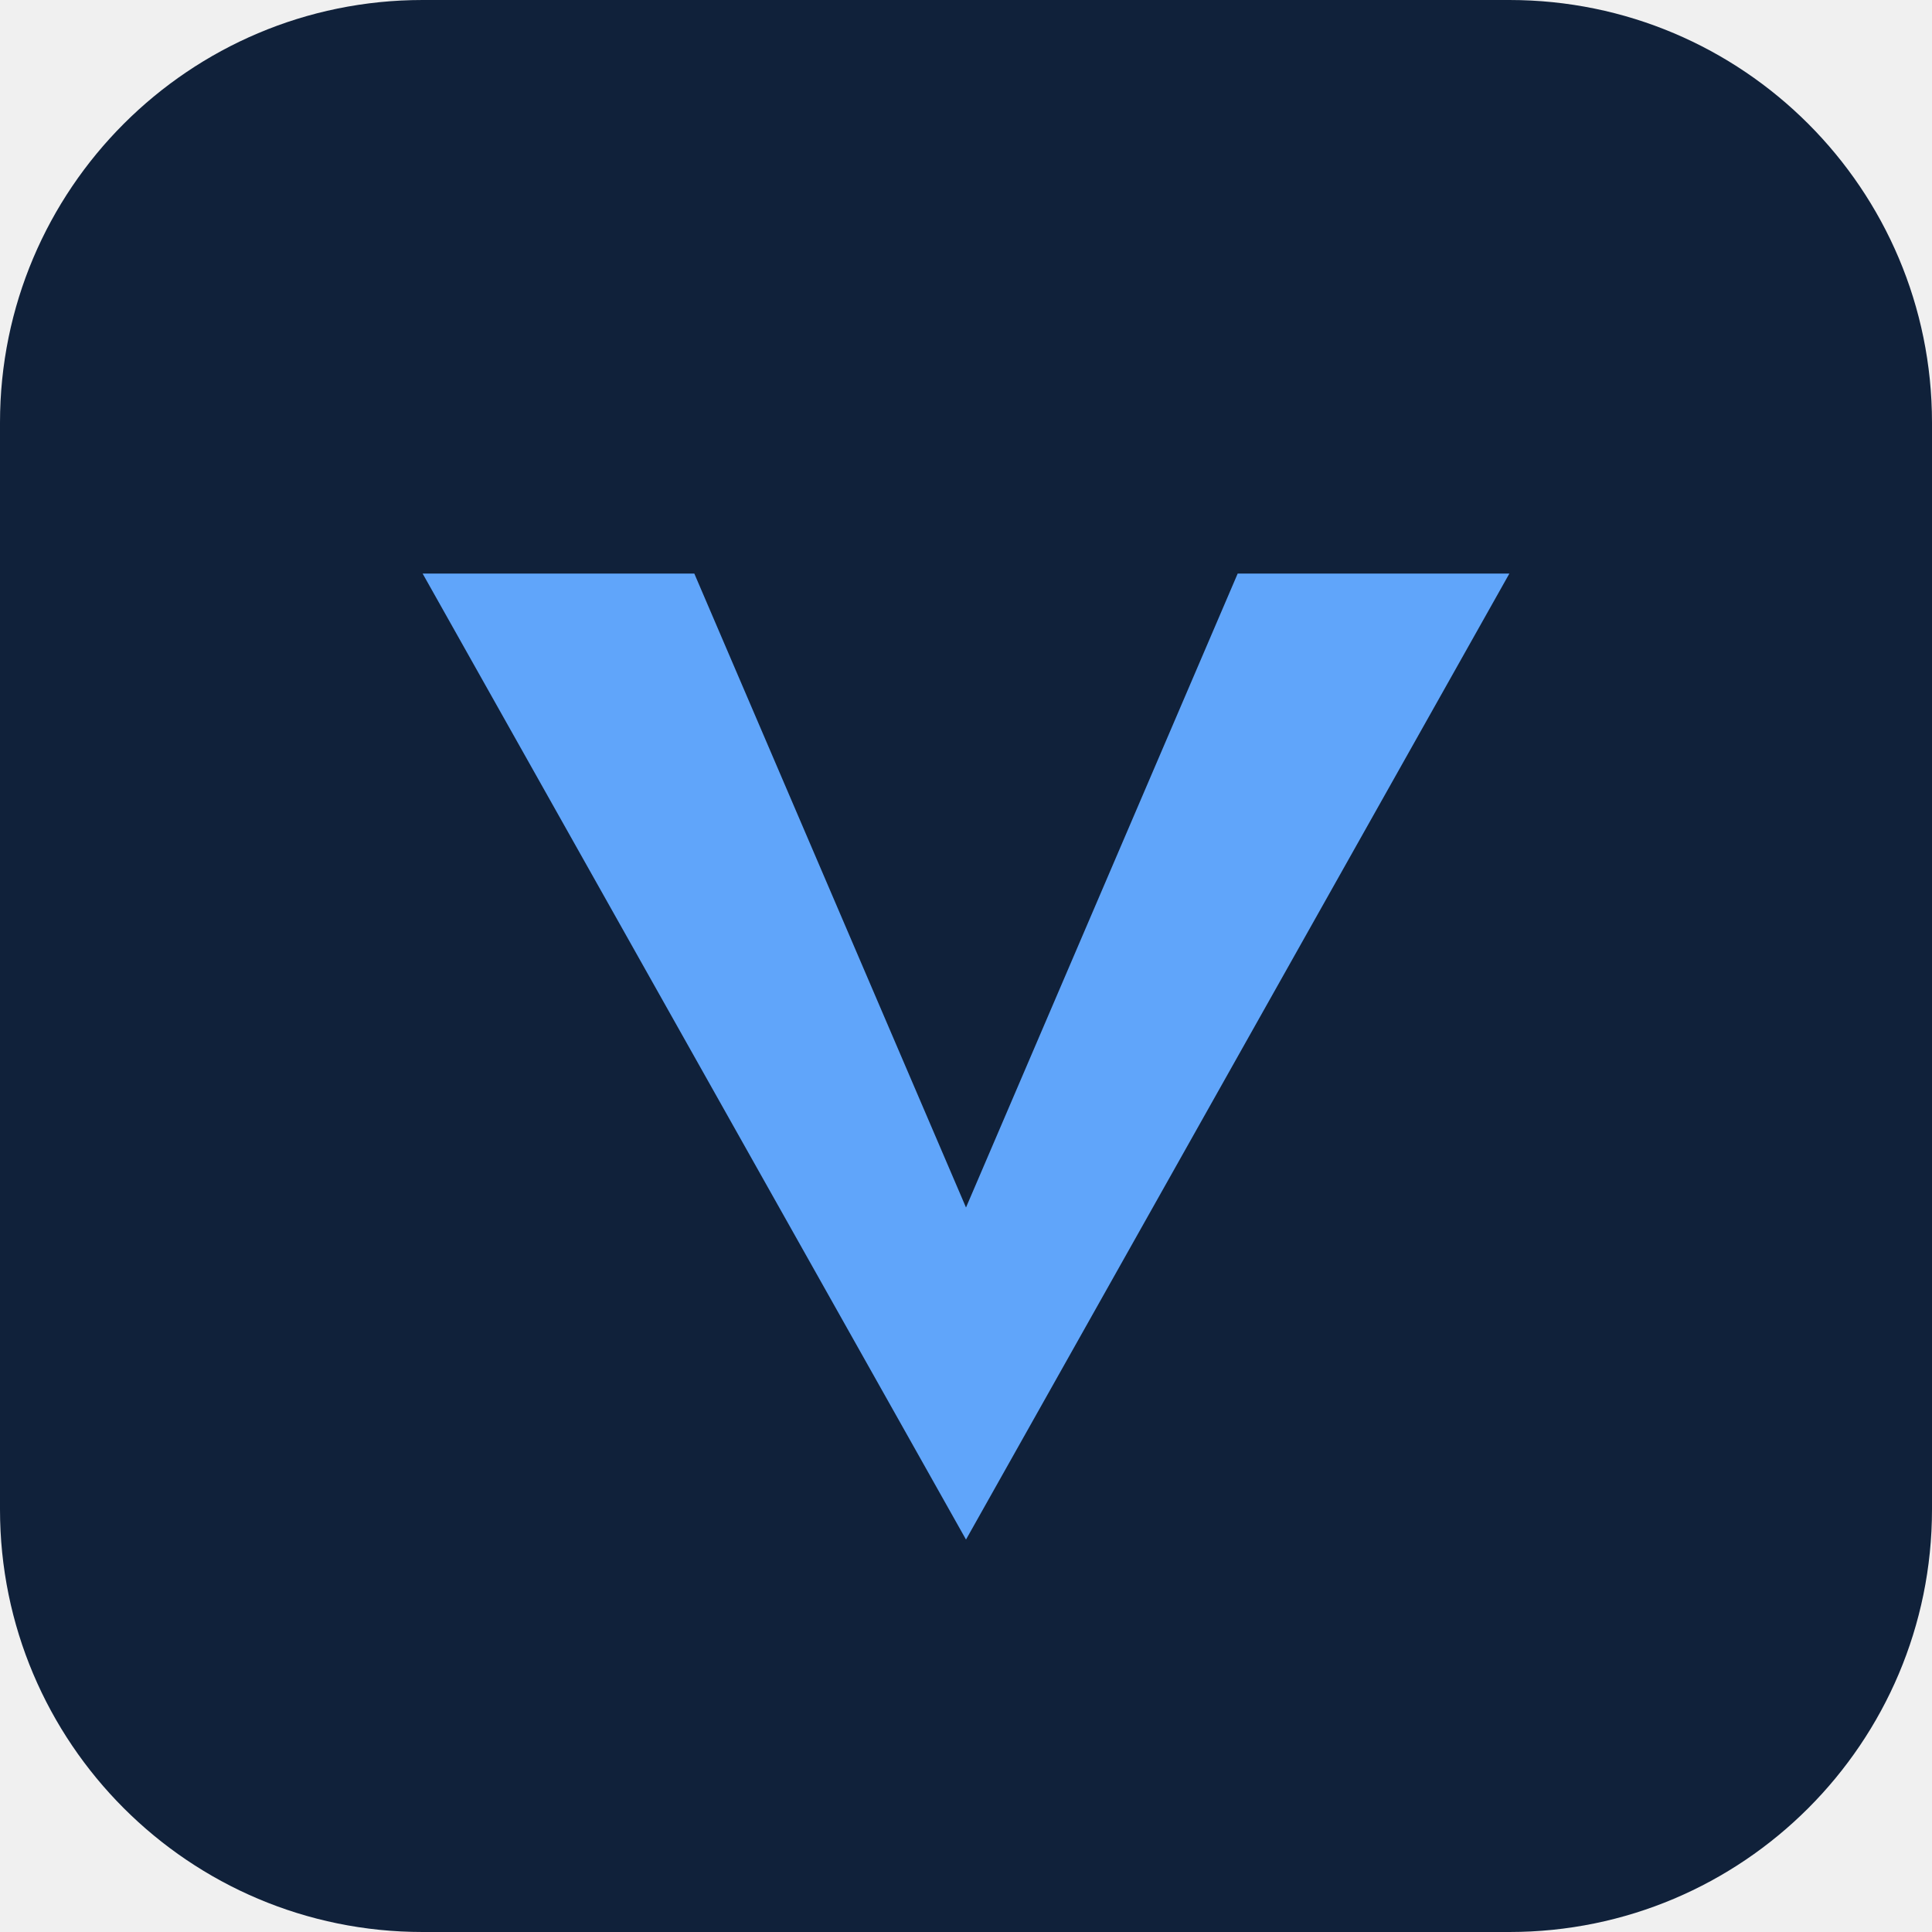
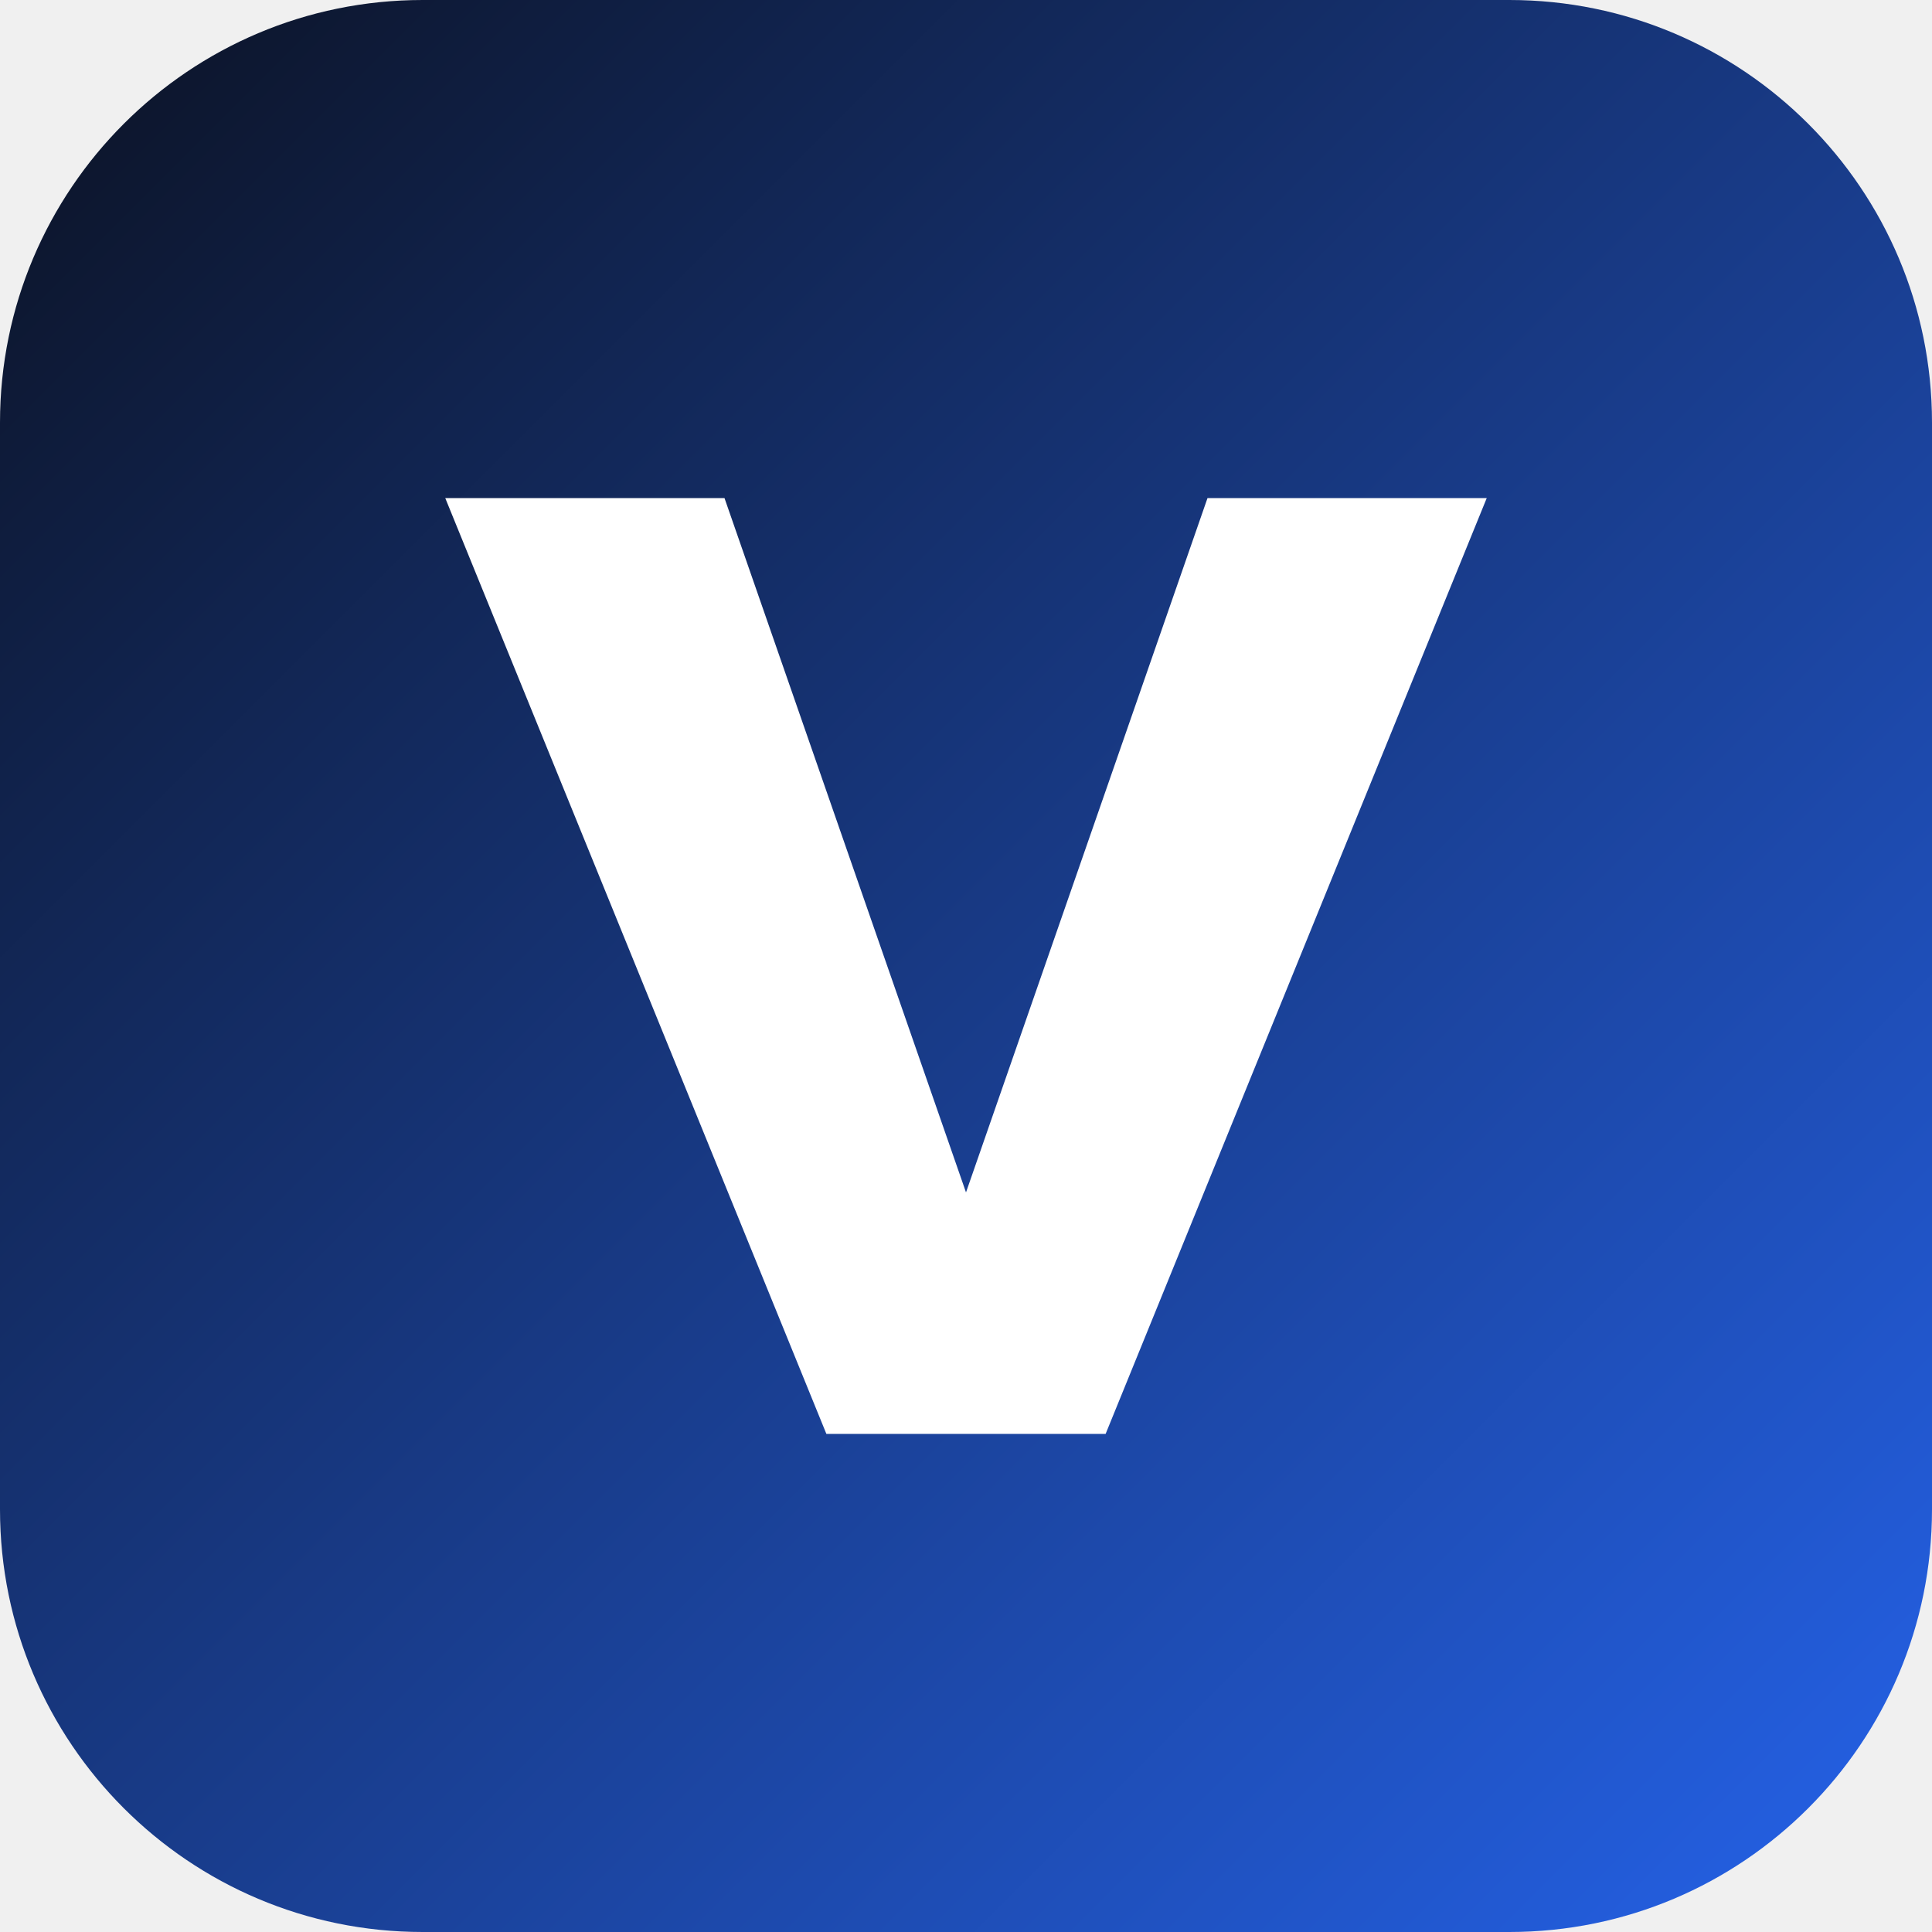
- <svg xmlns="http://www.w3.org/2000/svg" viewBox="0 0 128 128" role="img" aria-label="VETTA">
-   <rect width="128" height="128" rx="28" fill="#10213a" />
-   <path d="M28 38h18l18 42 18-42h18L64 102z" fill="#60a5fa" />
+ <svg xmlns="http://www.w3.org/2000/svg" viewBox="0 0 512 512">
+   <defs>
+     <linearGradient id="g" x1="0" x2="1" y1="0" y2="1">
+       <stop offset="0" stop-color="#0B1121" />
+       <stop offset="1" stop-color="#2563EB" />
+     </linearGradient>
+   </defs>
+   <rect width="512" height="512" rx="112" fill="url(#g)" />
+   <path d="M118 132h74l64 184 64-184h74L293 380h-74L118 132z" fill="#fff" />
</svg>
